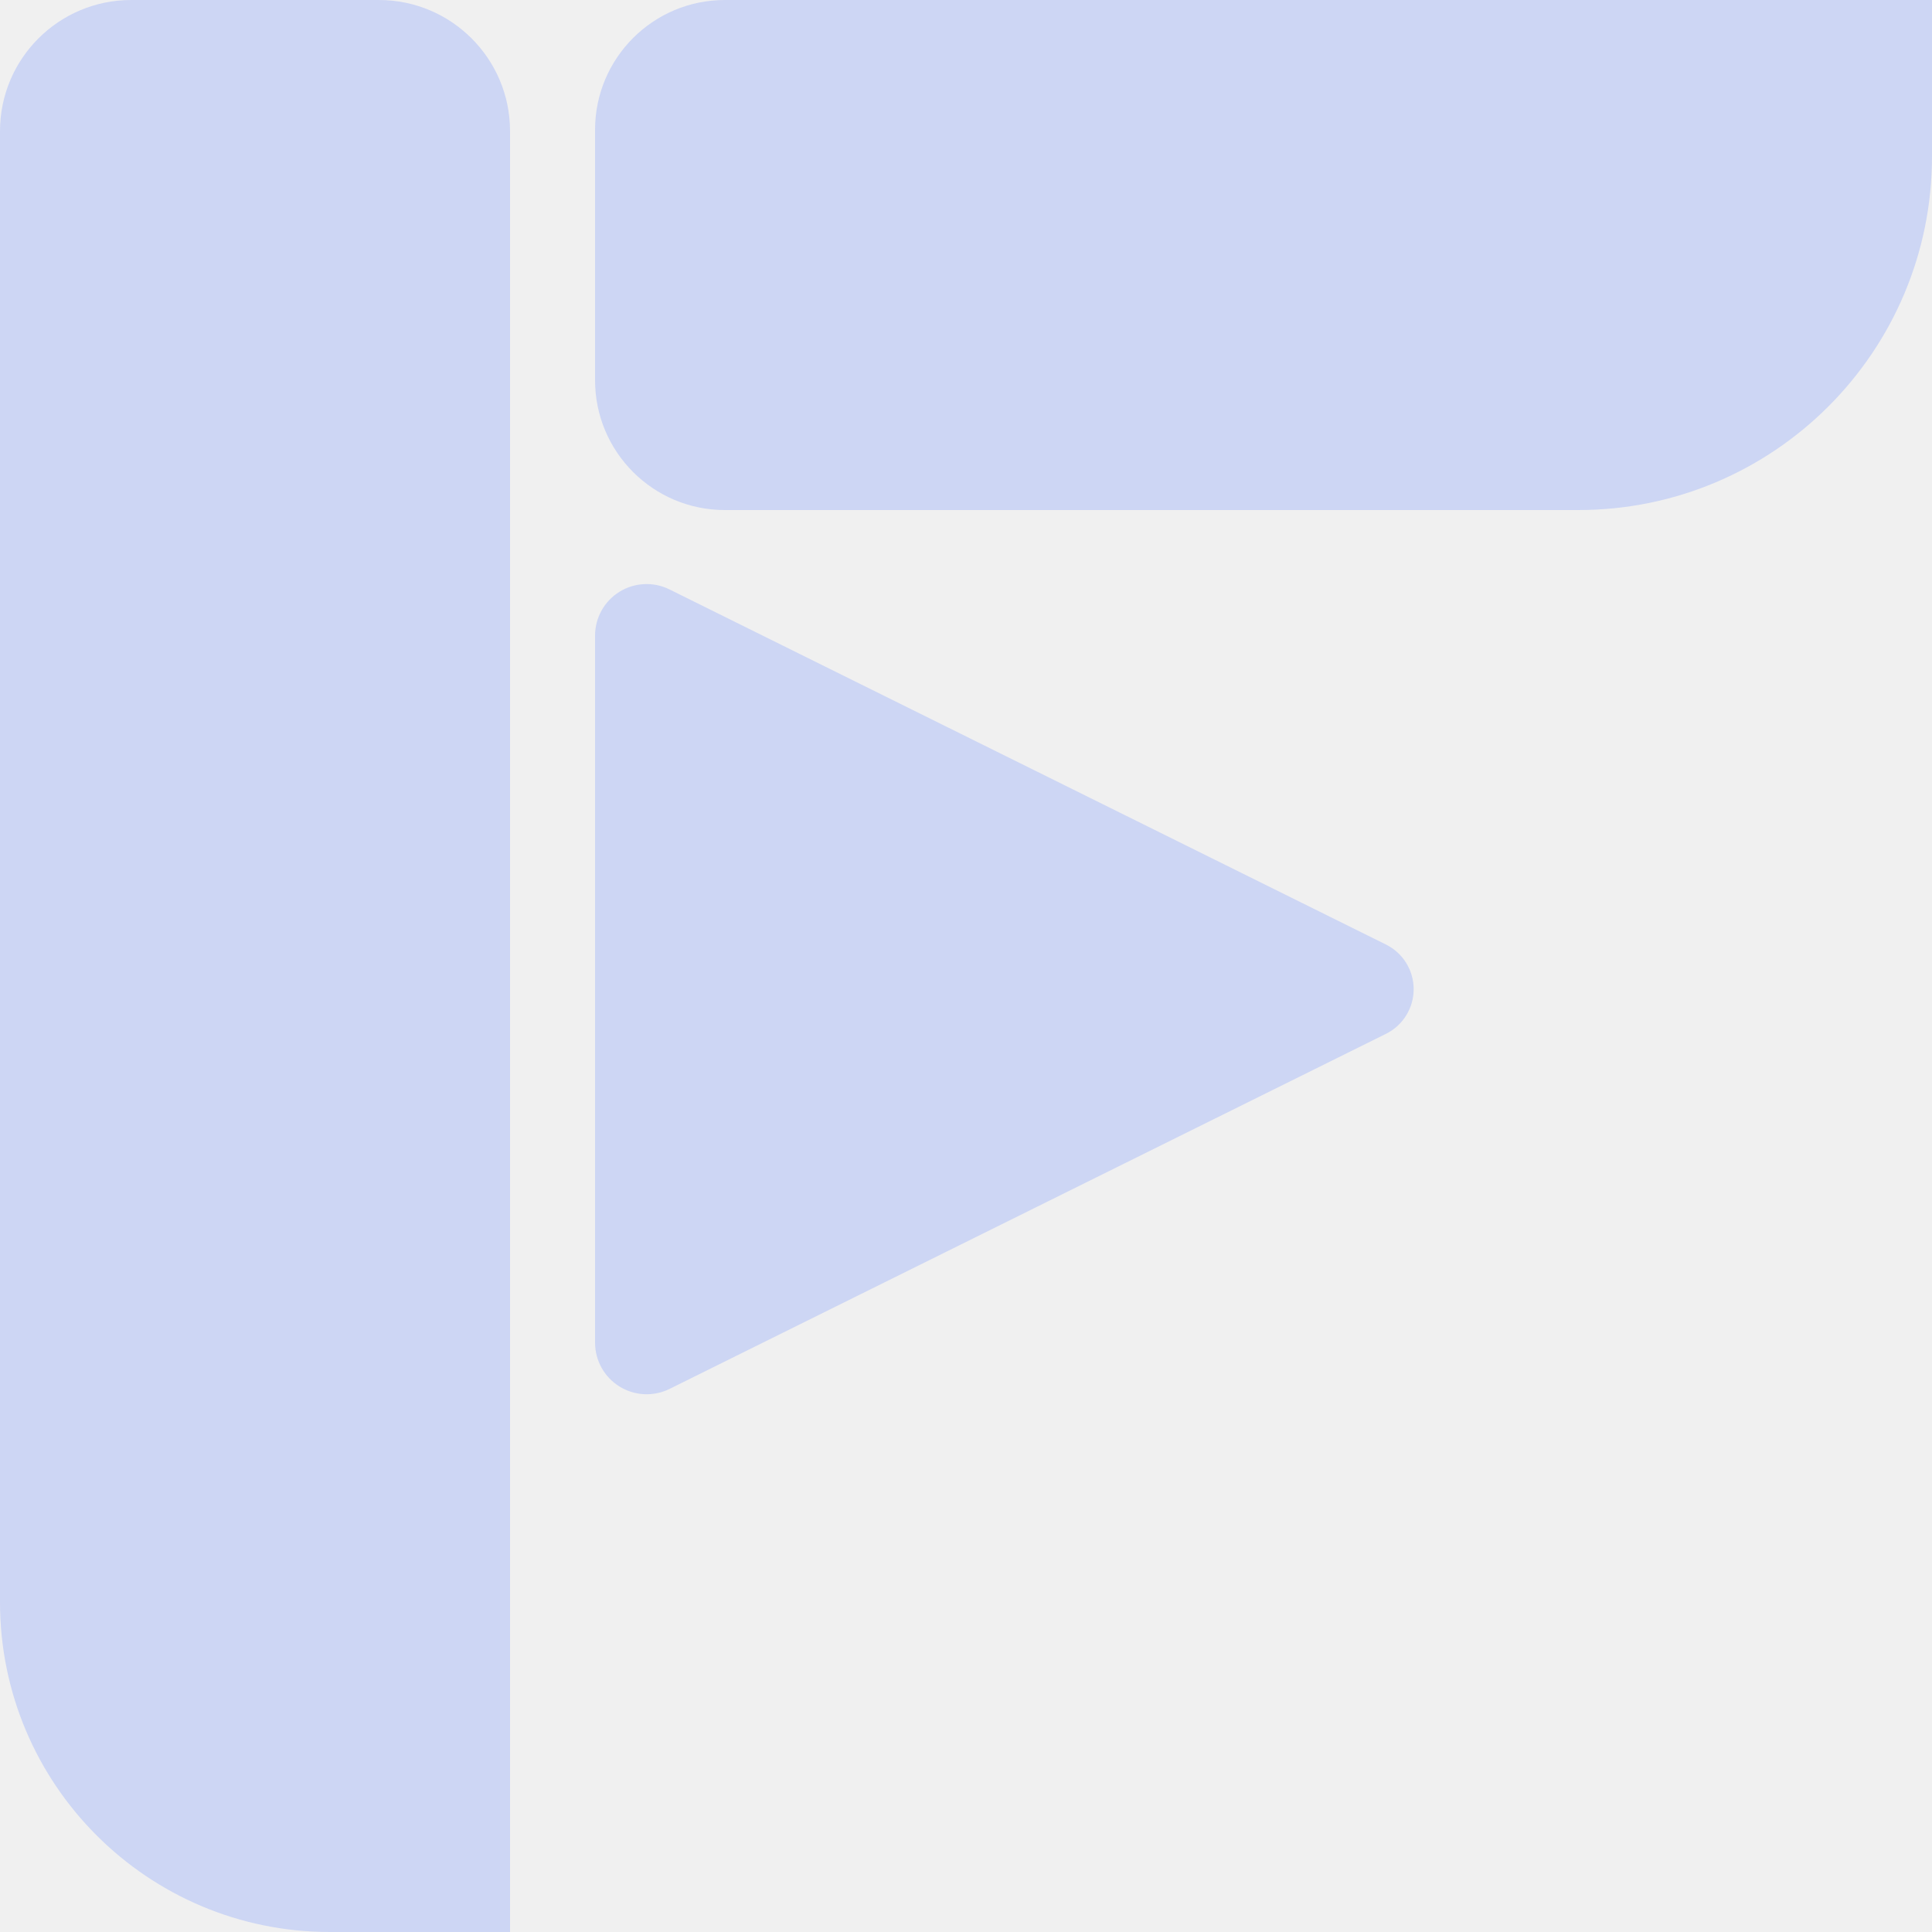
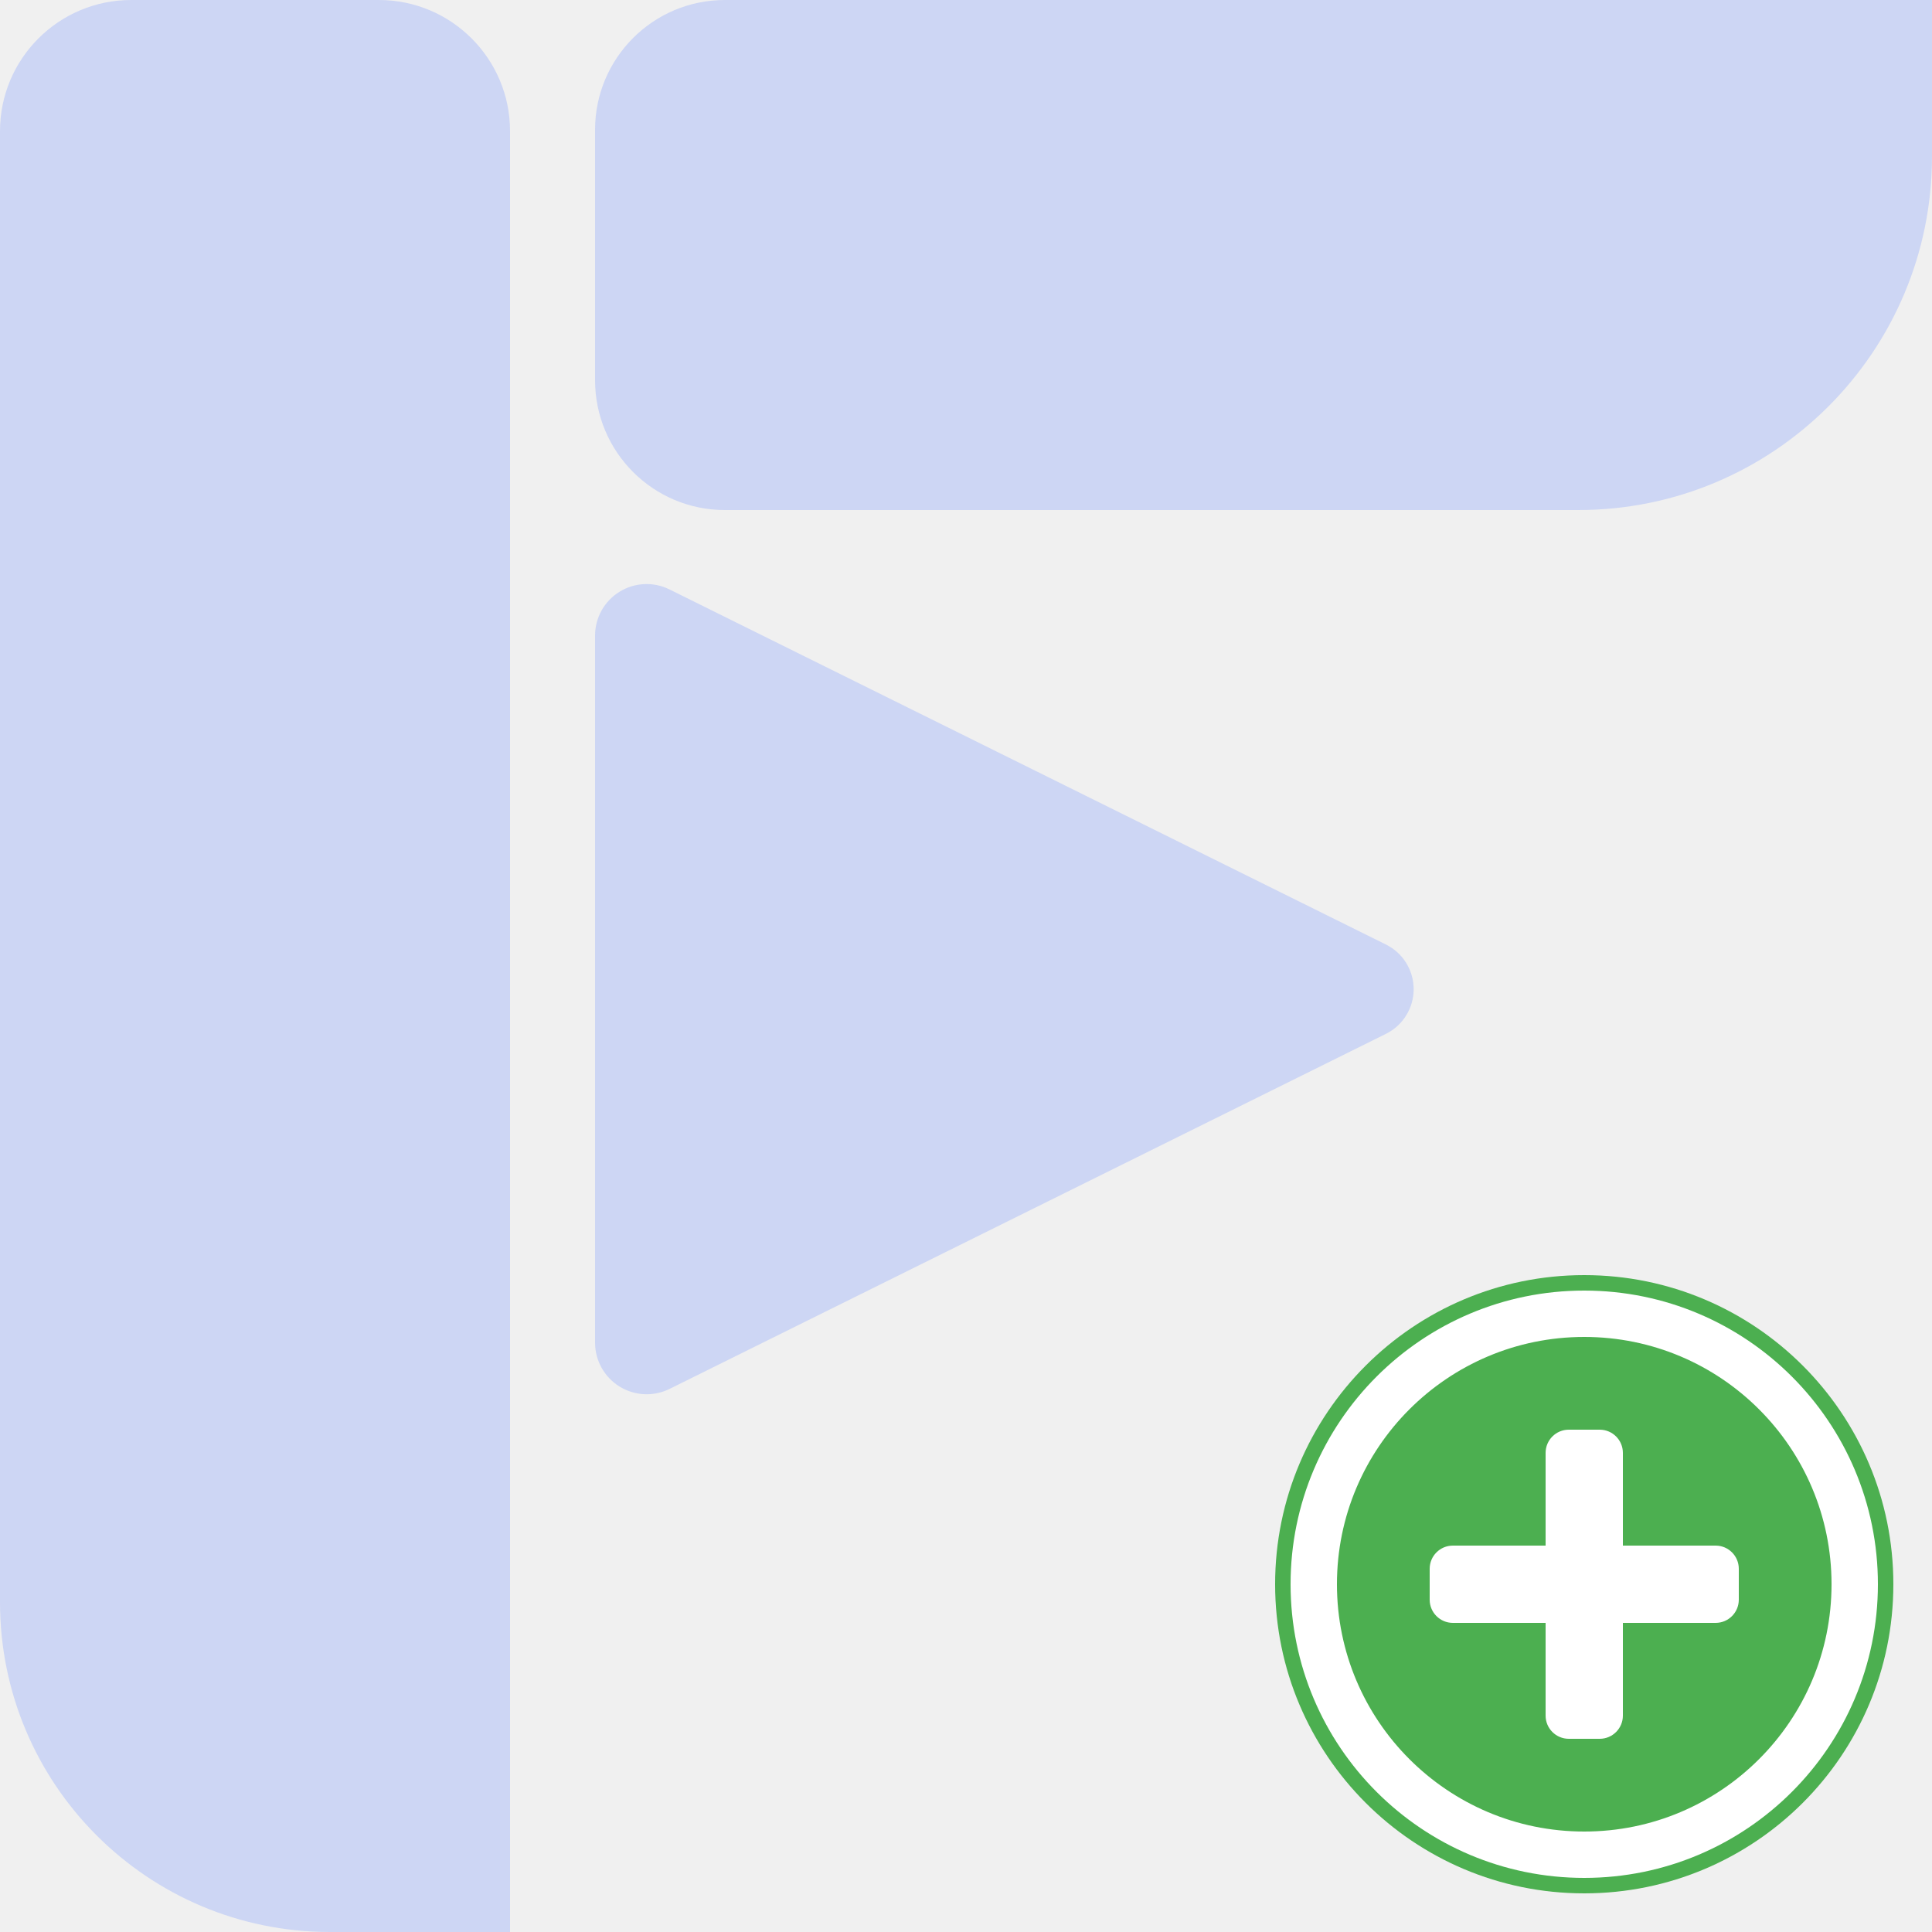
<svg xmlns="http://www.w3.org/2000/svg" width="25" height="25" xml:space="preserve" style="fill-rule:evenodd;clip-rule:evenodd;stroke-linejoin:round;stroke-miterlimit:2">
  <path d="M4.903 0C5.84 0 6.6.76 6.6 1.697V25H4.27A4.268 4.268 0 0 1 0 20.73V1.697C0 .76.76 0 1.697 0h3.206zM25 0v2.022A4.577 4.577 0 0 1 20.422 6.6H9.38A1.68 1.68 0 0 1 7.7 4.92V1.68C7.7.752 8.452 0 9.38 0H25zM17.936 12.223a.645.645 0 0 1 0 1.154l-9.273 4.596a.668.668 0 0 1-.963-.597V8.224a.667.667 0 0 1 .963-.597l9.273 4.596z" style="fill:#cdd6f4" />
+   <circle cx="20.5" cy="20.5" r="4" fill="#4CAF50" />
+   <circle cx="20.5" cy="20.5" r="3.5" fill="#4CAF50" stroke="#fff" stroke-width=".6" />
+   <rect x="18.5" y="20" width="4" height="1" rx=".3" fill="#fff" />
+   <rect x="20" y="18.5" width="1" height="4" rx=".3" fill="#fff" />
</svg>
